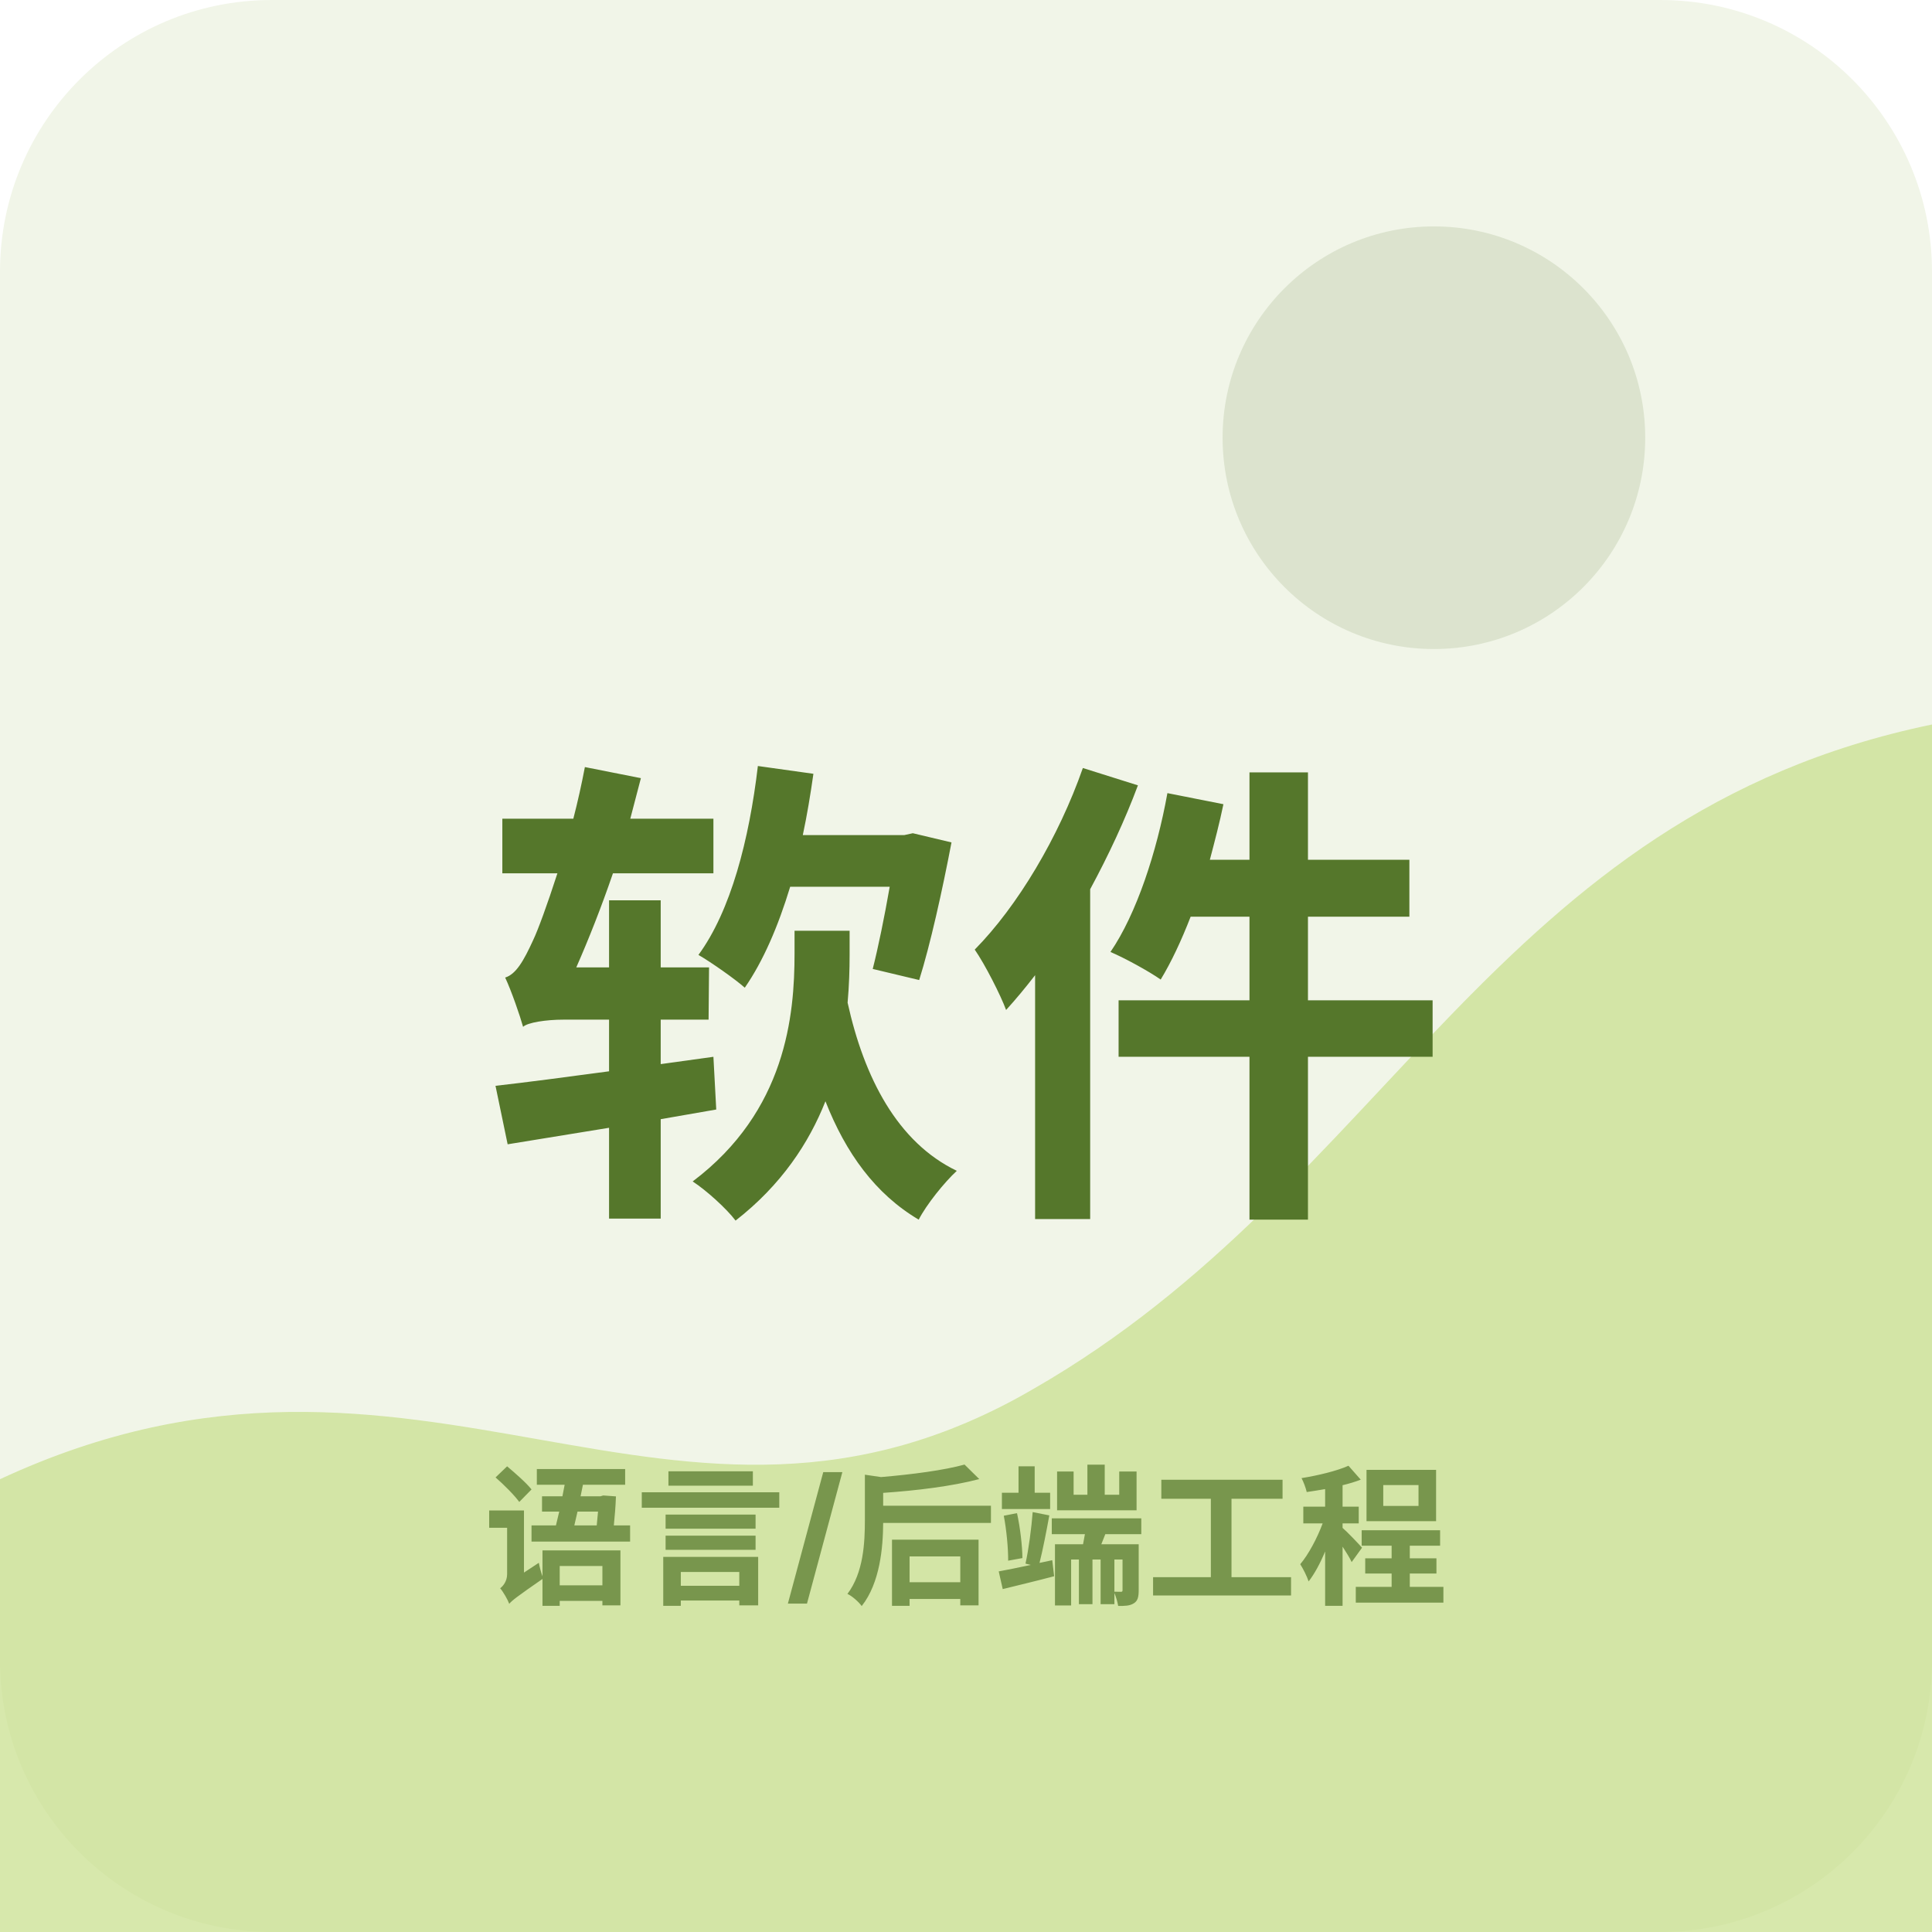
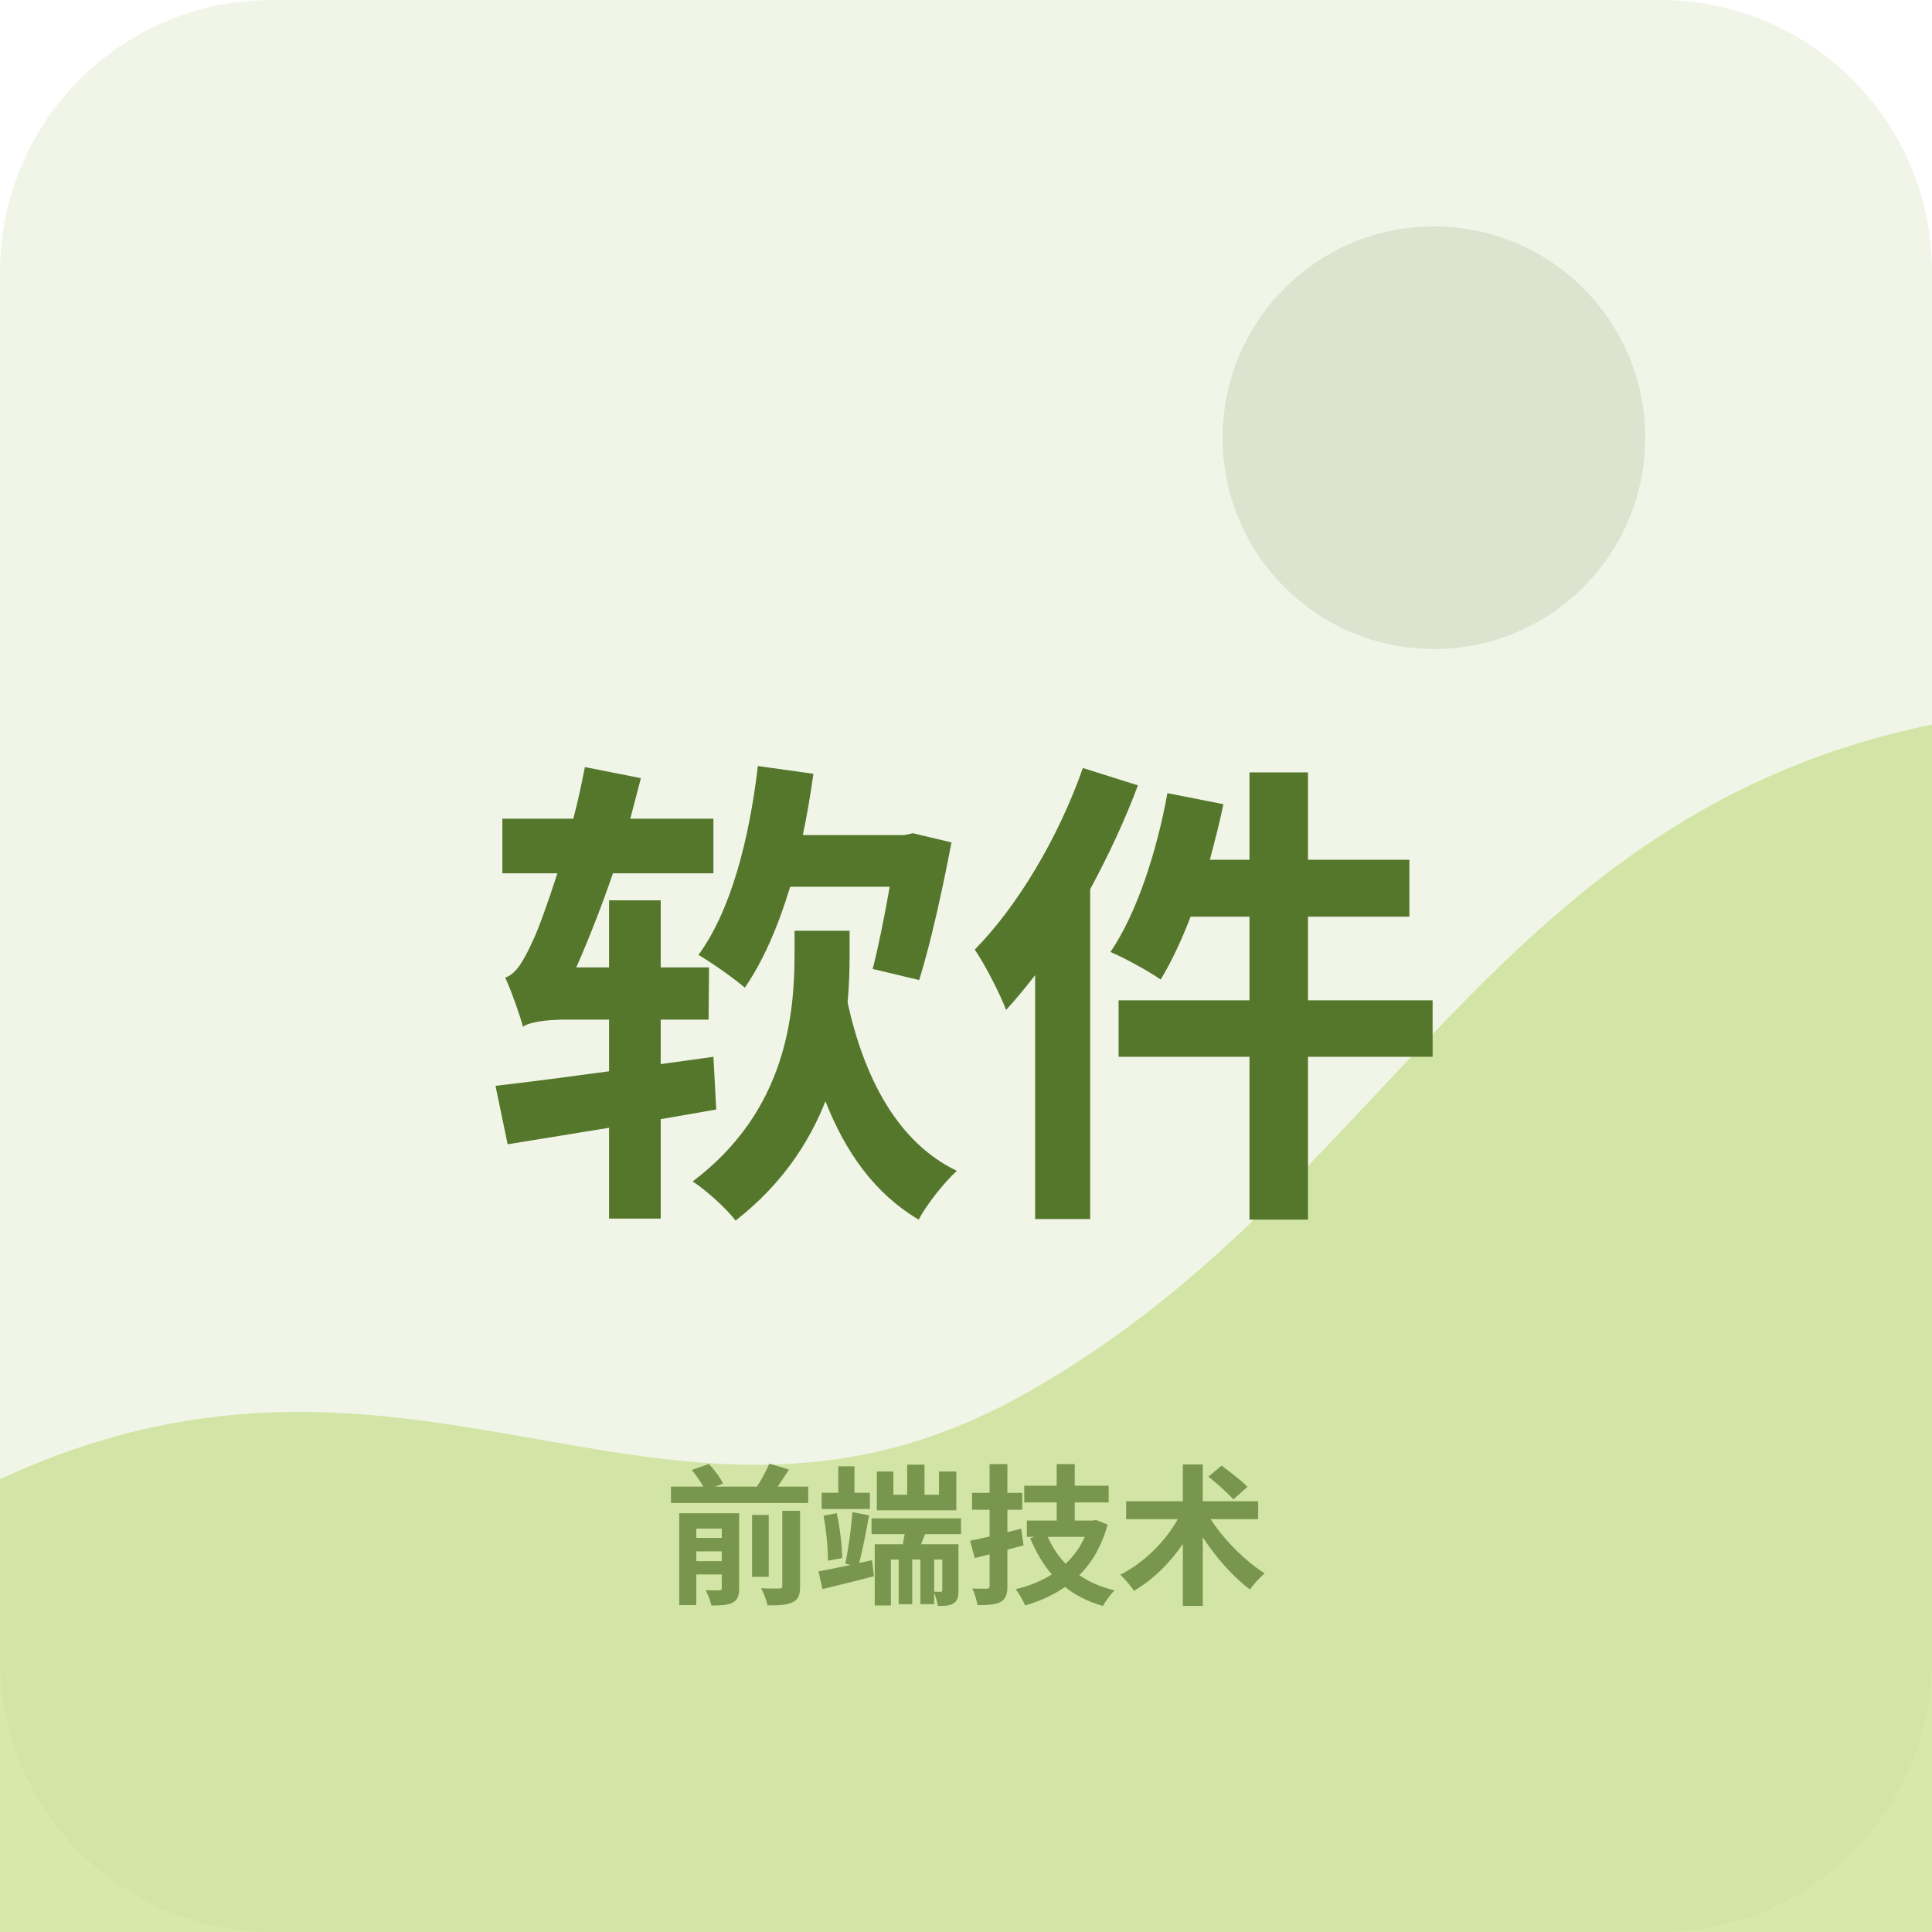
<svg xmlns="http://www.w3.org/2000/svg" width="256" height="256" viewBox="0 0 256 256" role="img" aria-label="软件工艺师代表图片">
  <rect width="256" height="256" rx="36" fill="#f1f5e8" />
  <path d="M0 196 C56 170 89 212 137 184 C184 157 198 108 256 96 L256 256 L0 256 Z" fill="#c7df8c" opacity="0.72" />
  <circle cx="190" cy="58" r="28" fill="#55772b" opacity="0.14" />
  <text x="128" y="128" text-anchor="middle" dominant-baseline="central" font-family="Inter, 'Noto Sans SC', 'Microsoft YaHei', sans-serif" font-size="64" font-weight="800" fill="#55772b">软件</text>
-   <text x="128" y="211" text-anchor="middle" font-family="Inter, 'Noto Sans SC', 'Microsoft YaHei', sans-serif" font-size="20" font-weight="700" fill="#55772b" opacity="0.72">语言/后端工程</text>
+   <text x="128" y="211" text-anchor="middle" font-family="Inter, 'Noto Sans SC', 'Microsoft YaHei', sans-serif" font-size="20" font-weight="700" fill="#55772b" opacity="0.72">前端技术</text>
</svg>
